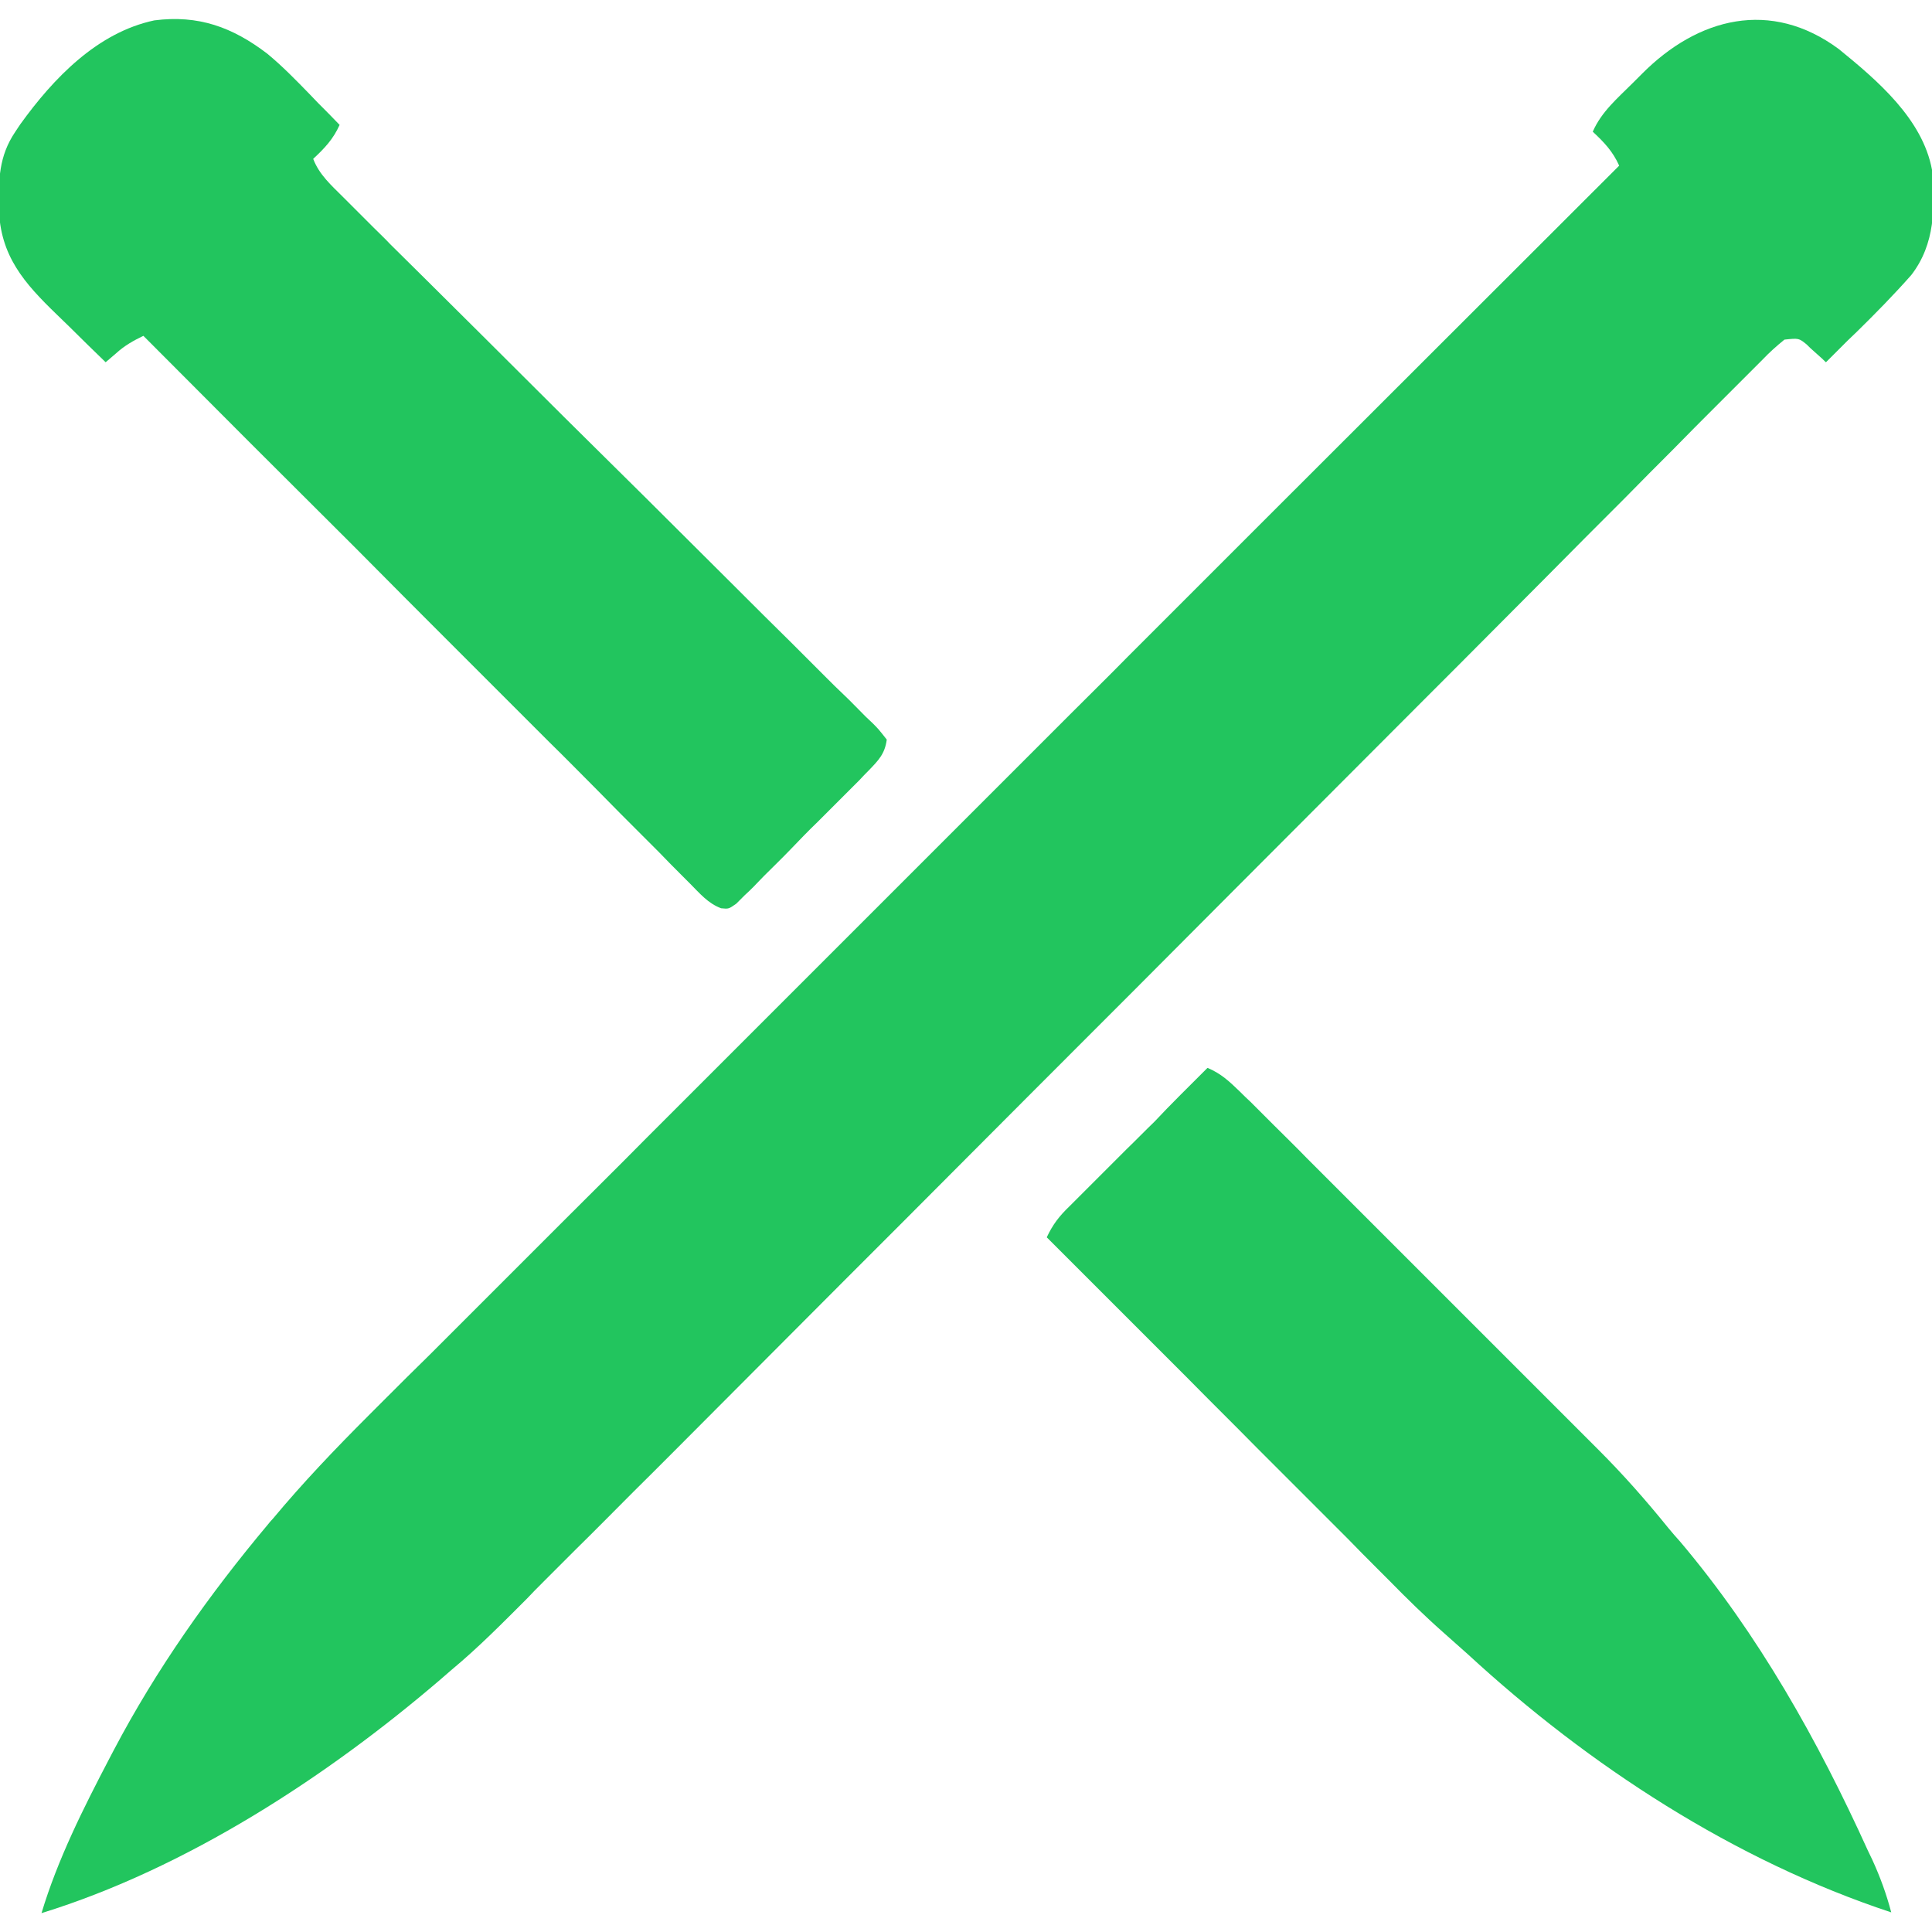
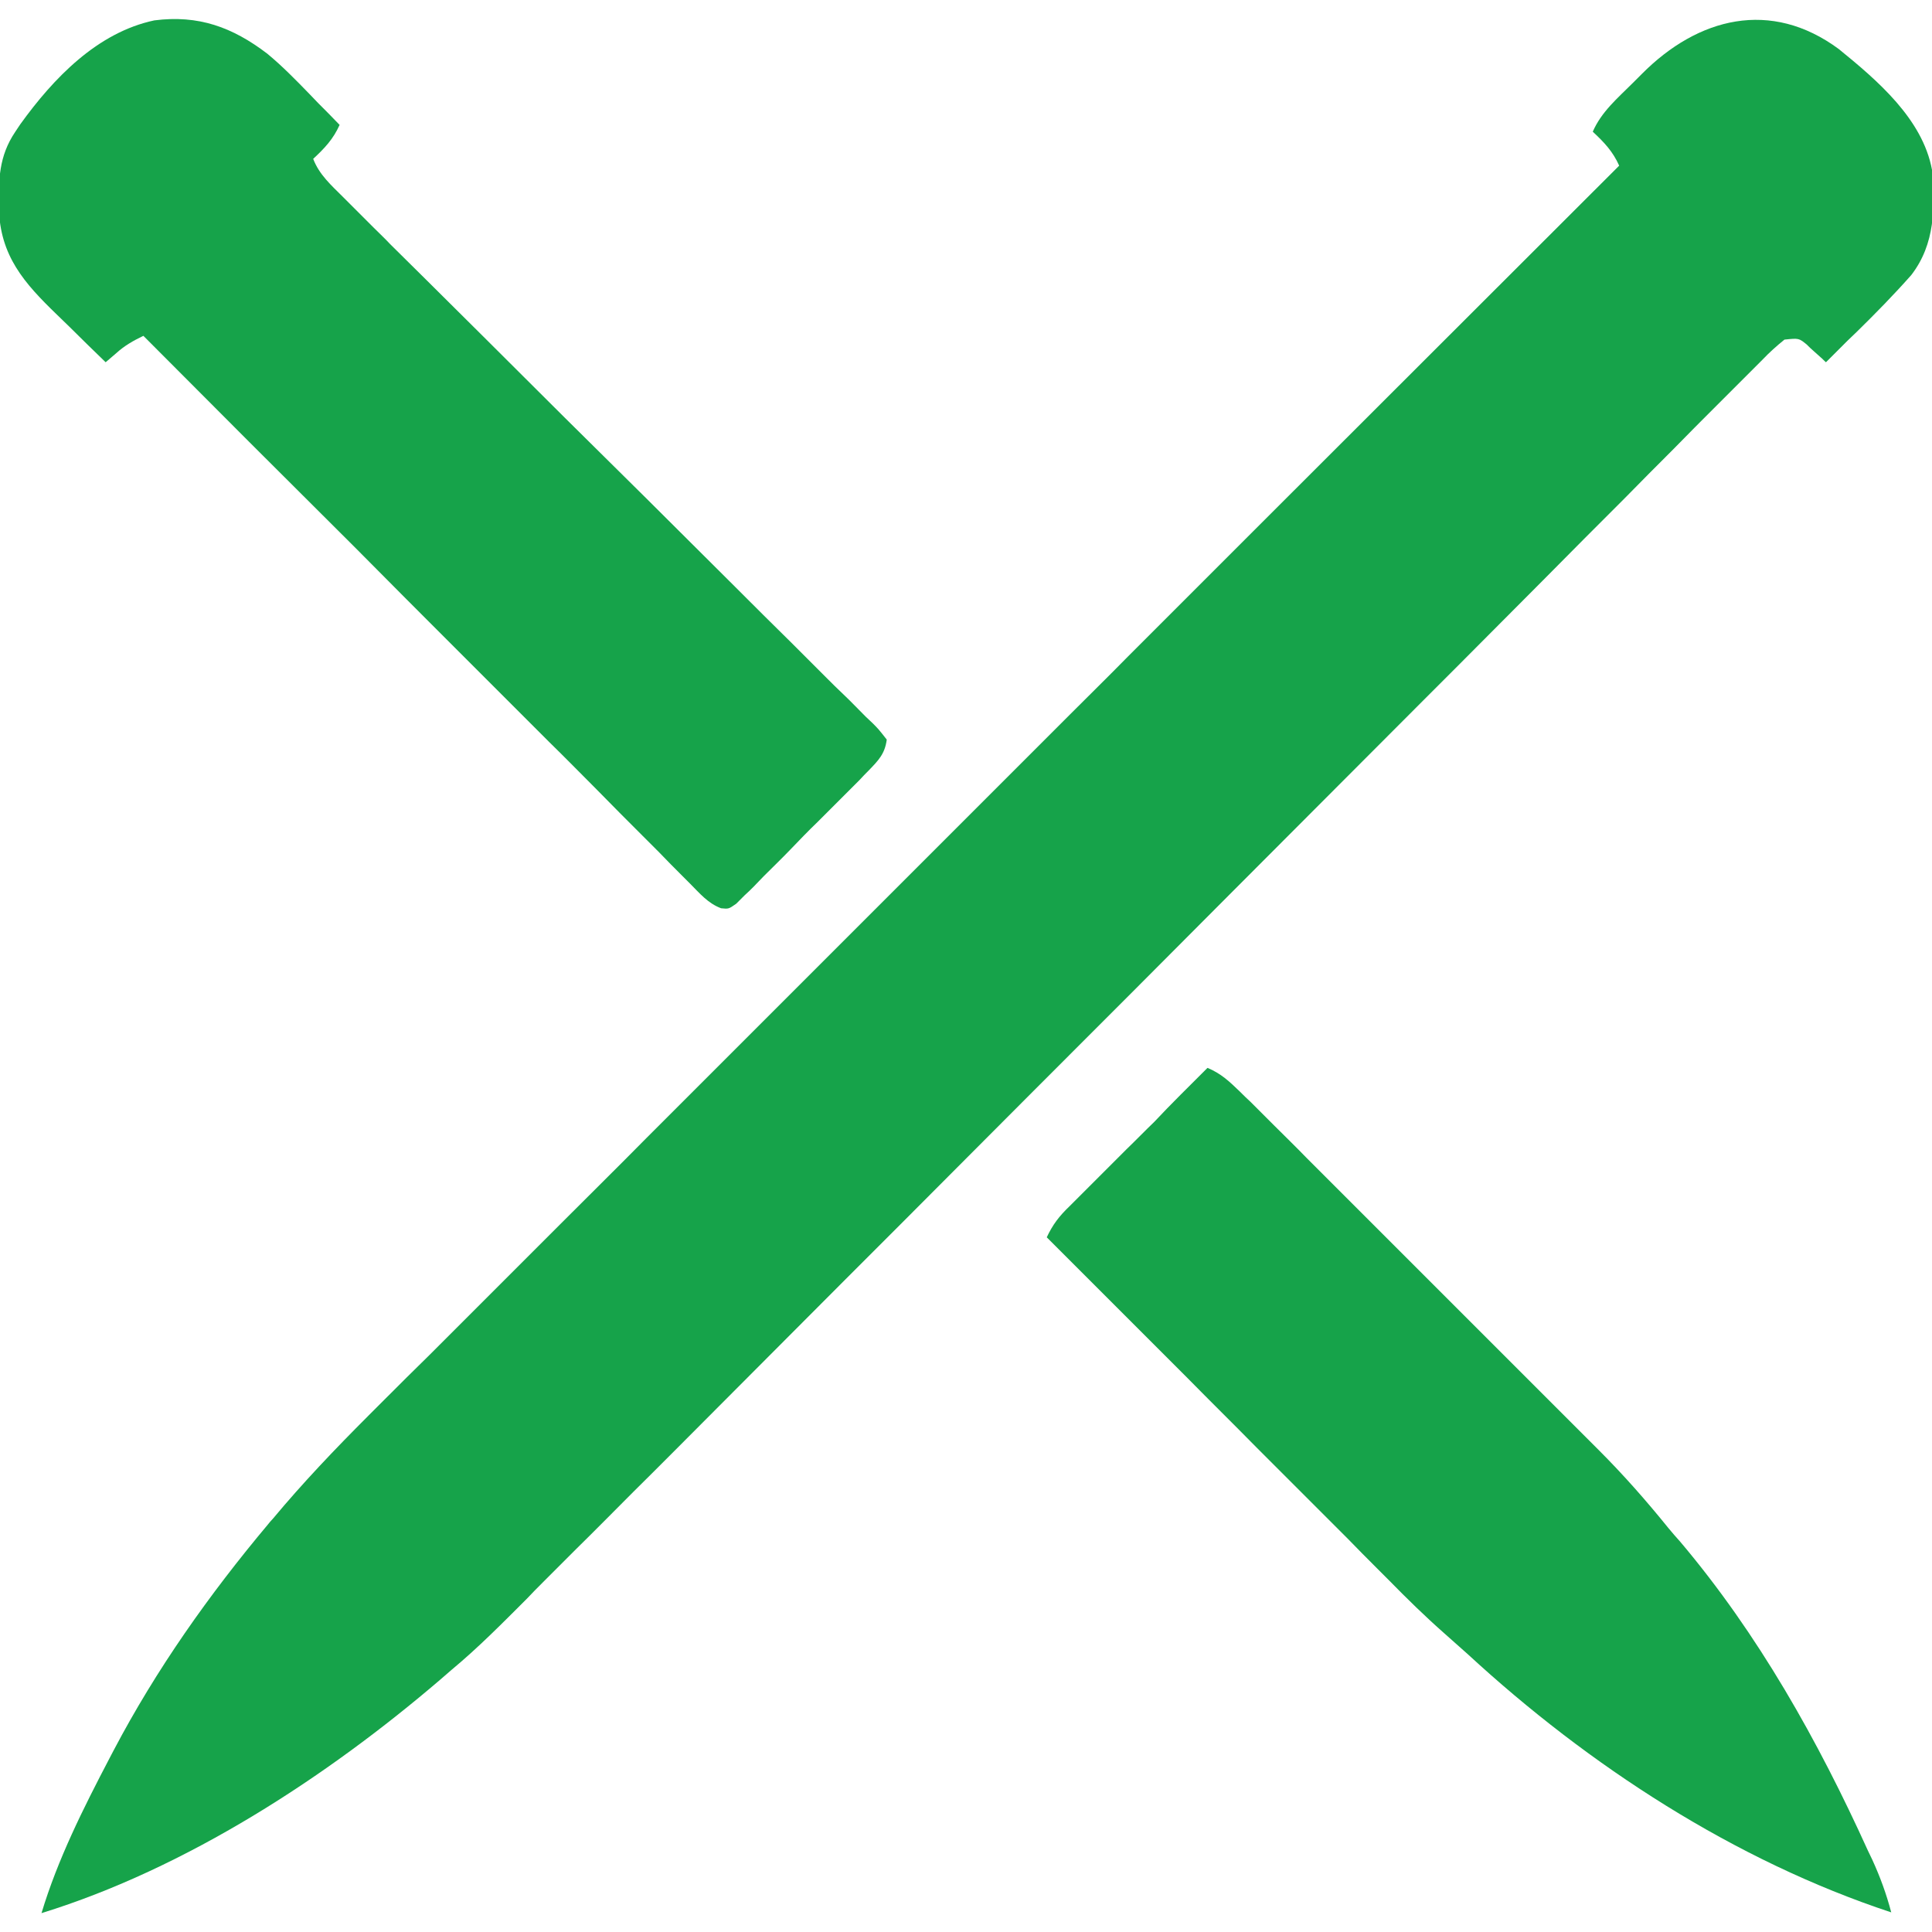
<svg xmlns="http://www.w3.org/2000/svg" version="1.1" id="Layer_1" x="0px" y="0px" viewBox="0 0 512 512" style="enable-background:new 0 0 512 512;" xml:space="preserve">
-   <path fill="#22c55e" d="M487.3,13c10.2,8.3,22.2,18.5,24.7,32c0.8,9.9,0.9,19.6-5.5,27.9c-4.6,5.2-9.5,10.2-14.5,15.1c-0.8,0.8-1.6,1.5-2.4,2.3  c-1.9,1.9-3.8,3.8-5.7,5.7c-0.5-0.4-0.9-0.9-1.4-1.3c-0.9-0.8-0.9-0.8-1.9-1.7c-0.9-0.8-0.9-0.8-1.8-1.7c-2.1-1.7-2.1-1.7-5.9-1.3  c-2.1,1.7-4,3.4-5.9,5.4c-0.6,0.6-1.2,1.2-1.8,1.8c-2,2-3.9,3.9-5.9,5.9c-1.4,1.4-2.8,2.8-4.3,4.3c-3.9,3.9-7.8,7.8-11.7,11.8  c-4.2,4.2-8.4,8.4-12.6,12.7c-7.3,7.3-14.6,14.6-21.9,22c-7.7,7.7-15.3,15.4-23,23.1c-0.7,0.7-0.7,0.7-1.4,1.4  c-2.4,2.4-4.8,4.8-7.3,7.3c-17.2,17.2-34.3,34.4-51.5,51.6c-16.6,16.7-33.3,33.4-50,50.1c-0.5,0.5-1,1-1.6,1.6  c-11.7,11.7-23.4,23.5-35.1,35.2c-1,1-2,2-3,3c-1,1-2,2-3,3c-0.5,0.5-1,1-1.5,1.5c-2.5,2.5-4.9,4.9-7.4,7.4  c-11.5,11.5-23,23.1-34.5,34.6c-7.2,7.2-14.4,14.5-21.7,21.7c-5,5-9.9,10-14.9,14.9c-3,3-6,6-9.1,9.1c-1.4,1.4-2.8,2.8-4.1,4.2  c-6.5,6.5-12.9,13-20,18.9c-1,0.9-2,1.7-3,2.6C86.7,470.8,49.5,495.1,11,507c4.3-14.3,11.1-27.8,18-41c0.4-0.7,0.7-1.4,1.1-2.1  C41.4,442.4,55.4,422.6,71,404c0.4-0.5,0.8-1,1.3-1.5c8-9.6,16.5-18.5,25.3-27.3c1.4-1.4,2.9-2.9,4.3-4.3c3.9-3.9,7.8-7.8,11.8-11.7  c4.2-4.2,8.5-8.5,12.7-12.7c7.3-7.3,14.7-14.7,22-22c7.7-7.7,15.4-15.3,23-23c0.5-0.5,1-1,1.5-1.5c2.4-2.4,4.9-4.9,7.3-7.3  c17.2-17.2,34.4-34.4,51.6-51.6c16.7-16.7,33.4-33.4,50.1-50.1c0.5-0.5,1-1,1.6-1.6c5.2-5.2,10.4-10.3,15.5-15.5  c10.5-10.5,21.1-21.1,31.6-31.6c0.5-0.5,1-1,1.5-1.5c32.3-32.3,64.7-64.6,97-96.9c-1.7-3.8-4-6.2-7-9c2.3-5.3,6.6-8.9,10.6-12.9  c0.8-0.8,1.6-1.6,2.4-2.4C450,4.6,469.3-0.3,487.3,13z" />
-   <path fill="#22c55e" d="M70.8,14.2c4,3.3,7.6,7,11.2,10.7c0.8,0.8,1.5,1.6,2.3,2.4c1.9,1.9,3.8,3.8,5.7,5.8c-1.7,3.8-4,6.2-7,9  c1.6,4.2,4.8,7,7.9,10.1c0.6,0.6,1.2,1.2,1.9,1.9c2.1,2.1,4.1,4.1,6.2,6.2c1.5,1.5,3,2.9,4.4,4.4c3.2,3.2,6.4,6.3,9.6,9.5  c5,5,10.1,10,15.1,15c14.3,14.3,28.6,28.5,43,42.7c7.9,7.9,15.8,15.7,23.7,23.6c5,5,10,10,15,14.9c3.1,3.1,6.2,6.2,9.3,9.3  c1.4,1.4,2.9,2.9,4.4,4.3c2,1.9,3.9,3.9,5.9,5.9c0.6,0.6,1.2,1.1,1.8,1.7c1.6,1.6,1.6,1.6,3.8,4.4c-0.5,3.8-2.2,5.5-4.8,8.2  c-0.8,0.8-1.6,1.6-2.4,2.5c-0.9,0.9-1.8,1.8-2.7,2.7c-0.9,0.9-1.8,1.8-2.7,2.7c-1.9,1.9-3.8,3.8-5.7,5.7c-2.5,2.4-4.9,4.9-7.3,7.4  c-2.3,2.4-4.7,4.7-7,7c-0.9,0.9-1.7,1.8-2.6,2.7c-0.8,0.8-1.6,1.6-2.5,2.4c-0.7,0.7-1.4,1.4-2.2,2.2c-2,1.4-2,1.4-4,1.2  c-3.5-1.3-5.7-4-8.3-6.6c-0.6-0.6-1.2-1.2-1.9-1.9c-2.1-2.1-4.2-4.2-6.2-6.3c-1.5-1.5-3-3-4.5-4.5c-4-4-8.1-8.1-12.1-12.2  c-4.2-4.2-8.4-8.5-12.7-12.7c-8-8-16-16-24-24c-9.1-9.1-18.2-18.2-27.3-27.4C75.4,126.5,56.7,107.8,38,89c-2.7,1.3-5,2.6-7.2,4.6  c-1.4,1.2-1.4,1.2-2.8,2.4c-3.2-3.1-6.4-6.2-9.6-9.4c-1.1-1.1-2.2-2.1-3.3-3.2C6.4,75,0,67.8-0.3,55.1C-0.4,47.6-0.3,41.4,4,35  c0.5-0.7,0.9-1.4,1.4-2.1C14.2,20.7,25.8,8.6,40.9,5.4C52.6,3.9,61.6,7.2,70.8,14.2z" />
-   <path fill="#22c55e" d="M320,283c3.6,1.5,5.8,3.6,8.6,6.3c0.9,0.9,1.8,1.8,2.8,2.7c1,1,2,2,3,3c1.1,1.1,2.1,2.1,3.2,3.2c2.9,2.9,5.8,5.7,8.6,8.6  c3,3,6,6,9,9c5.1,5.1,10.1,10.1,15.2,15.2c5.8,5.8,11.7,11.7,17.5,17.5c5,5,10.1,10.1,15.1,15.1c3,3,6,6,9,9  c2.8,2.8,5.7,5.7,8.5,8.5c1,1,2.1,2.1,3.1,3.1c6.6,6.6,12.6,13.4,18.5,20.7c1,1.2,2.1,2.5,3.2,3.7c20.7,24.5,36.5,52.7,49.7,81.8  c0.4,0.8,0.8,1.7,1.2,2.5c2.1,4.6,3.7,9,5,13.9c-41.5-13.7-80.2-38.9-112.2-68.4c-2.1-1.9-4.2-3.7-6.3-5.6c-5.1-4.5-9.9-9.2-14.6-14  c-1-1-2-2-3-3c-2.7-2.7-5.4-5.4-8-8.1c-2.8-2.8-5.6-5.6-8.4-8.4c-5.3-5.3-10.6-10.6-15.9-15.9c-6-6.1-12.1-12.1-18.1-18.2  c-12.4-12.4-24.9-24.9-37.3-37.3c1.6-3.4,3.3-5.6,6-8.2c1.2-1.2,1.2-1.2,2.5-2.5c0.9-0.9,1.8-1.8,2.7-2.7c0.9-0.9,1.8-1.8,2.7-2.7  c2.4-2.4,4.8-4.8,7.2-7.2c2.5-2.4,4.9-4.9,7.4-7.3C310.3,292.6,315.2,287.8,320,283z" />
+   <path fill="#16a34a" d="M487.3,13c10.2,8.3,22.2,18.5,24.7,32c0.8,9.9,0.9,19.6-5.5,27.9c-4.6,5.2-9.5,10.2-14.5,15.1c-0.8,0.8-1.6,1.5-2.4,2.3  c-1.9,1.9-3.8,3.8-5.7,5.7c-0.5-0.4-0.9-0.9-1.4-1.3c-0.9-0.8-0.9-0.8-1.9-1.7c-0.9-0.8-0.9-0.8-1.8-1.7c-2.1-1.7-2.1-1.7-5.9-1.3  c-2.1,1.7-4,3.4-5.9,5.4c-0.6,0.6-1.2,1.2-1.8,1.8c-2,2-3.9,3.9-5.9,5.9c-1.4,1.4-2.8,2.8-4.3,4.3c-3.9,3.9-7.8,7.8-11.7,11.8  c-4.2,4.2-8.4,8.4-12.6,12.7c-7.3,7.3-14.6,14.6-21.9,22c-7.7,7.7-15.3,15.4-23,23.1c-0.7,0.7-0.7,0.7-1.4,1.4  c-2.4,2.4-4.8,4.8-7.3,7.3c-17.2,17.2-34.3,34.4-51.5,51.6c-16.6,16.7-33.3,33.4-50,50.1c-0.5,0.5-1,1-1.6,1.6  c-11.7,11.7-23.4,23.5-35.1,35.2c-1,1-2,2-3,3c-1,1-2,2-3,3c-0.5,0.5-1,1-1.5,1.5c-2.5,2.5-4.9,4.9-7.4,7.4  c-11.5,11.5-23,23.1-34.5,34.6c-7.2,7.2-14.4,14.5-21.7,21.7c-5,5-9.9,10-14.9,14.9c-3,3-6,6-9.1,9.1c-1.4,1.4-2.8,2.8-4.1,4.2  c-6.5,6.5-12.9,13-20,18.9c-1,0.9-2,1.7-3,2.6C86.7,470.8,49.5,495.1,11,507c4.3-14.3,11.1-27.8,18-41c0.4-0.7,0.7-1.4,1.1-2.1  C41.4,442.4,55.4,422.6,71,404c0.4-0.5,0.8-1,1.3-1.5c8-9.6,16.5-18.5,25.3-27.3c1.4-1.4,2.9-2.9,4.3-4.3c3.9-3.9,7.8-7.8,11.8-11.7  c4.2-4.2,8.5-8.5,12.7-12.7c7.3-7.3,14.7-14.7,22-22c7.7-7.7,15.4-15.3,23-23c0.5-0.5,1-1,1.5-1.5c2.4-2.4,4.9-4.9,7.3-7.3  c17.2-17.2,34.4-34.4,51.6-51.6c16.7-16.7,33.4-33.4,50.1-50.1c0.5-0.5,1-1,1.6-1.6c5.2-5.2,10.4-10.3,15.5-15.5  c10.5-10.5,21.1-21.1,31.6-31.6c0.5-0.5,1-1,1.5-1.5c32.3-32.3,64.7-64.6,97-96.9c-1.7-3.8-4-6.2-7-9c2.3-5.3,6.6-8.9,10.6-12.9  c0.8-0.8,1.6-1.6,2.4-2.4C450,4.6,469.3-0.3,487.3,13z" />
+   <path fill="#16a34a" d="M70.8,14.2c4,3.3,7.6,7,11.2,10.7c0.8,0.8,1.5,1.6,2.3,2.4c1.9,1.9,3.8,3.8,5.7,5.8c-1.7,3.8-4,6.2-7,9  c1.6,4.2,4.8,7,7.9,10.1c0.6,0.6,1.2,1.2,1.9,1.9c2.1,2.1,4.1,4.1,6.2,6.2c1.5,1.5,3,2.9,4.4,4.4c3.2,3.2,6.4,6.3,9.6,9.5  c5,5,10.1,10,15.1,15c14.3,14.3,28.6,28.5,43,42.7c7.9,7.9,15.8,15.7,23.7,23.6c5,5,10,10,15,14.9c3.1,3.1,6.2,6.2,9.3,9.3  c1.4,1.4,2.9,2.9,4.4,4.3c2,1.9,3.9,3.9,5.9,5.9c0.6,0.6,1.2,1.1,1.8,1.7c1.6,1.6,1.6,1.6,3.8,4.4c-0.5,3.8-2.2,5.5-4.8,8.2  c-0.8,0.8-1.6,1.6-2.4,2.5c-0.9,0.9-1.8,1.8-2.7,2.7c-0.9,0.9-1.8,1.8-2.7,2.7c-1.9,1.9-3.8,3.8-5.7,5.7c-2.5,2.4-4.9,4.9-7.3,7.4  c-2.3,2.4-4.7,4.7-7,7c-0.9,0.9-1.7,1.8-2.6,2.7c-0.8,0.8-1.6,1.6-2.5,2.4c-0.7,0.7-1.4,1.4-2.2,2.2c-2,1.4-2,1.4-4,1.2  c-3.5-1.3-5.7-4-8.3-6.6c-0.6-0.6-1.2-1.2-1.9-1.9c-2.1-2.1-4.2-4.2-6.2-6.3c-1.5-1.5-3-3-4.5-4.5c-4-4-8.1-8.1-12.1-12.2  c-4.2-4.2-8.4-8.5-12.7-12.7c-8-8-16-16-24-24c-9.1-9.1-18.2-18.2-27.3-27.4C75.4,126.5,56.7,107.8,38,89c-2.7,1.3-5,2.6-7.2,4.6  c-1.4,1.2-1.4,1.2-2.8,2.4c-3.2-3.1-6.4-6.2-9.6-9.4c-1.1-1.1-2.2-2.1-3.3-3.2C6.4,75,0,67.8-0.3,55.1C-0.4,47.6-0.3,41.4,4,35  c0.5-0.7,0.9-1.4,1.4-2.1C14.2,20.7,25.8,8.6,40.9,5.4C52.6,3.9,61.6,7.2,70.8,14.2z" />
+   <path fill="#16a34a" d="M320,283c3.6,1.5,5.8,3.6,8.6,6.3c0.9,0.9,1.8,1.8,2.8,2.7c1,1,2,2,3,3c1.1,1.1,2.1,2.1,3.2,3.2c2.9,2.9,5.8,5.7,8.6,8.6  c3,3,6,6,9,9c5.1,5.1,10.1,10.1,15.2,15.2c5.8,5.8,11.7,11.7,17.5,17.5c5,5,10.1,10.1,15.1,15.1c3,3,6,6,9,9  c2.8,2.8,5.7,5.7,8.5,8.5c1,1,2.1,2.1,3.1,3.1c6.6,6.6,12.6,13.4,18.5,20.7c1,1.2,2.1,2.5,3.2,3.7c20.7,24.5,36.5,52.7,49.7,81.8  c0.4,0.8,0.8,1.7,1.2,2.5c2.1,4.6,3.7,9,5,13.9c-41.5-13.7-80.2-38.9-112.2-68.4c-2.1-1.9-4.2-3.7-6.3-5.6c-5.1-4.5-9.9-9.2-14.6-14  c-1-1-2-2-3-3c-2.7-2.7-5.4-5.4-8-8.1c-2.8-2.8-5.6-5.6-8.4-8.4c-5.3-5.3-10.6-10.6-15.9-15.9c-6-6.1-12.1-12.1-18.1-18.2  c-12.4-12.4-24.9-24.9-37.3-37.3c1.6-3.4,3.3-5.6,6-8.2c1.2-1.2,1.2-1.2,2.5-2.5c0.9-0.9,1.8-1.8,2.7-2.7c0.9-0.9,1.8-1.8,2.7-2.7  c2.4-2.4,4.8-4.8,7.2-7.2c2.5-2.4,4.9-4.9,7.4-7.3C310.3,292.6,315.2,287.8,320,283z" />
</svg>
